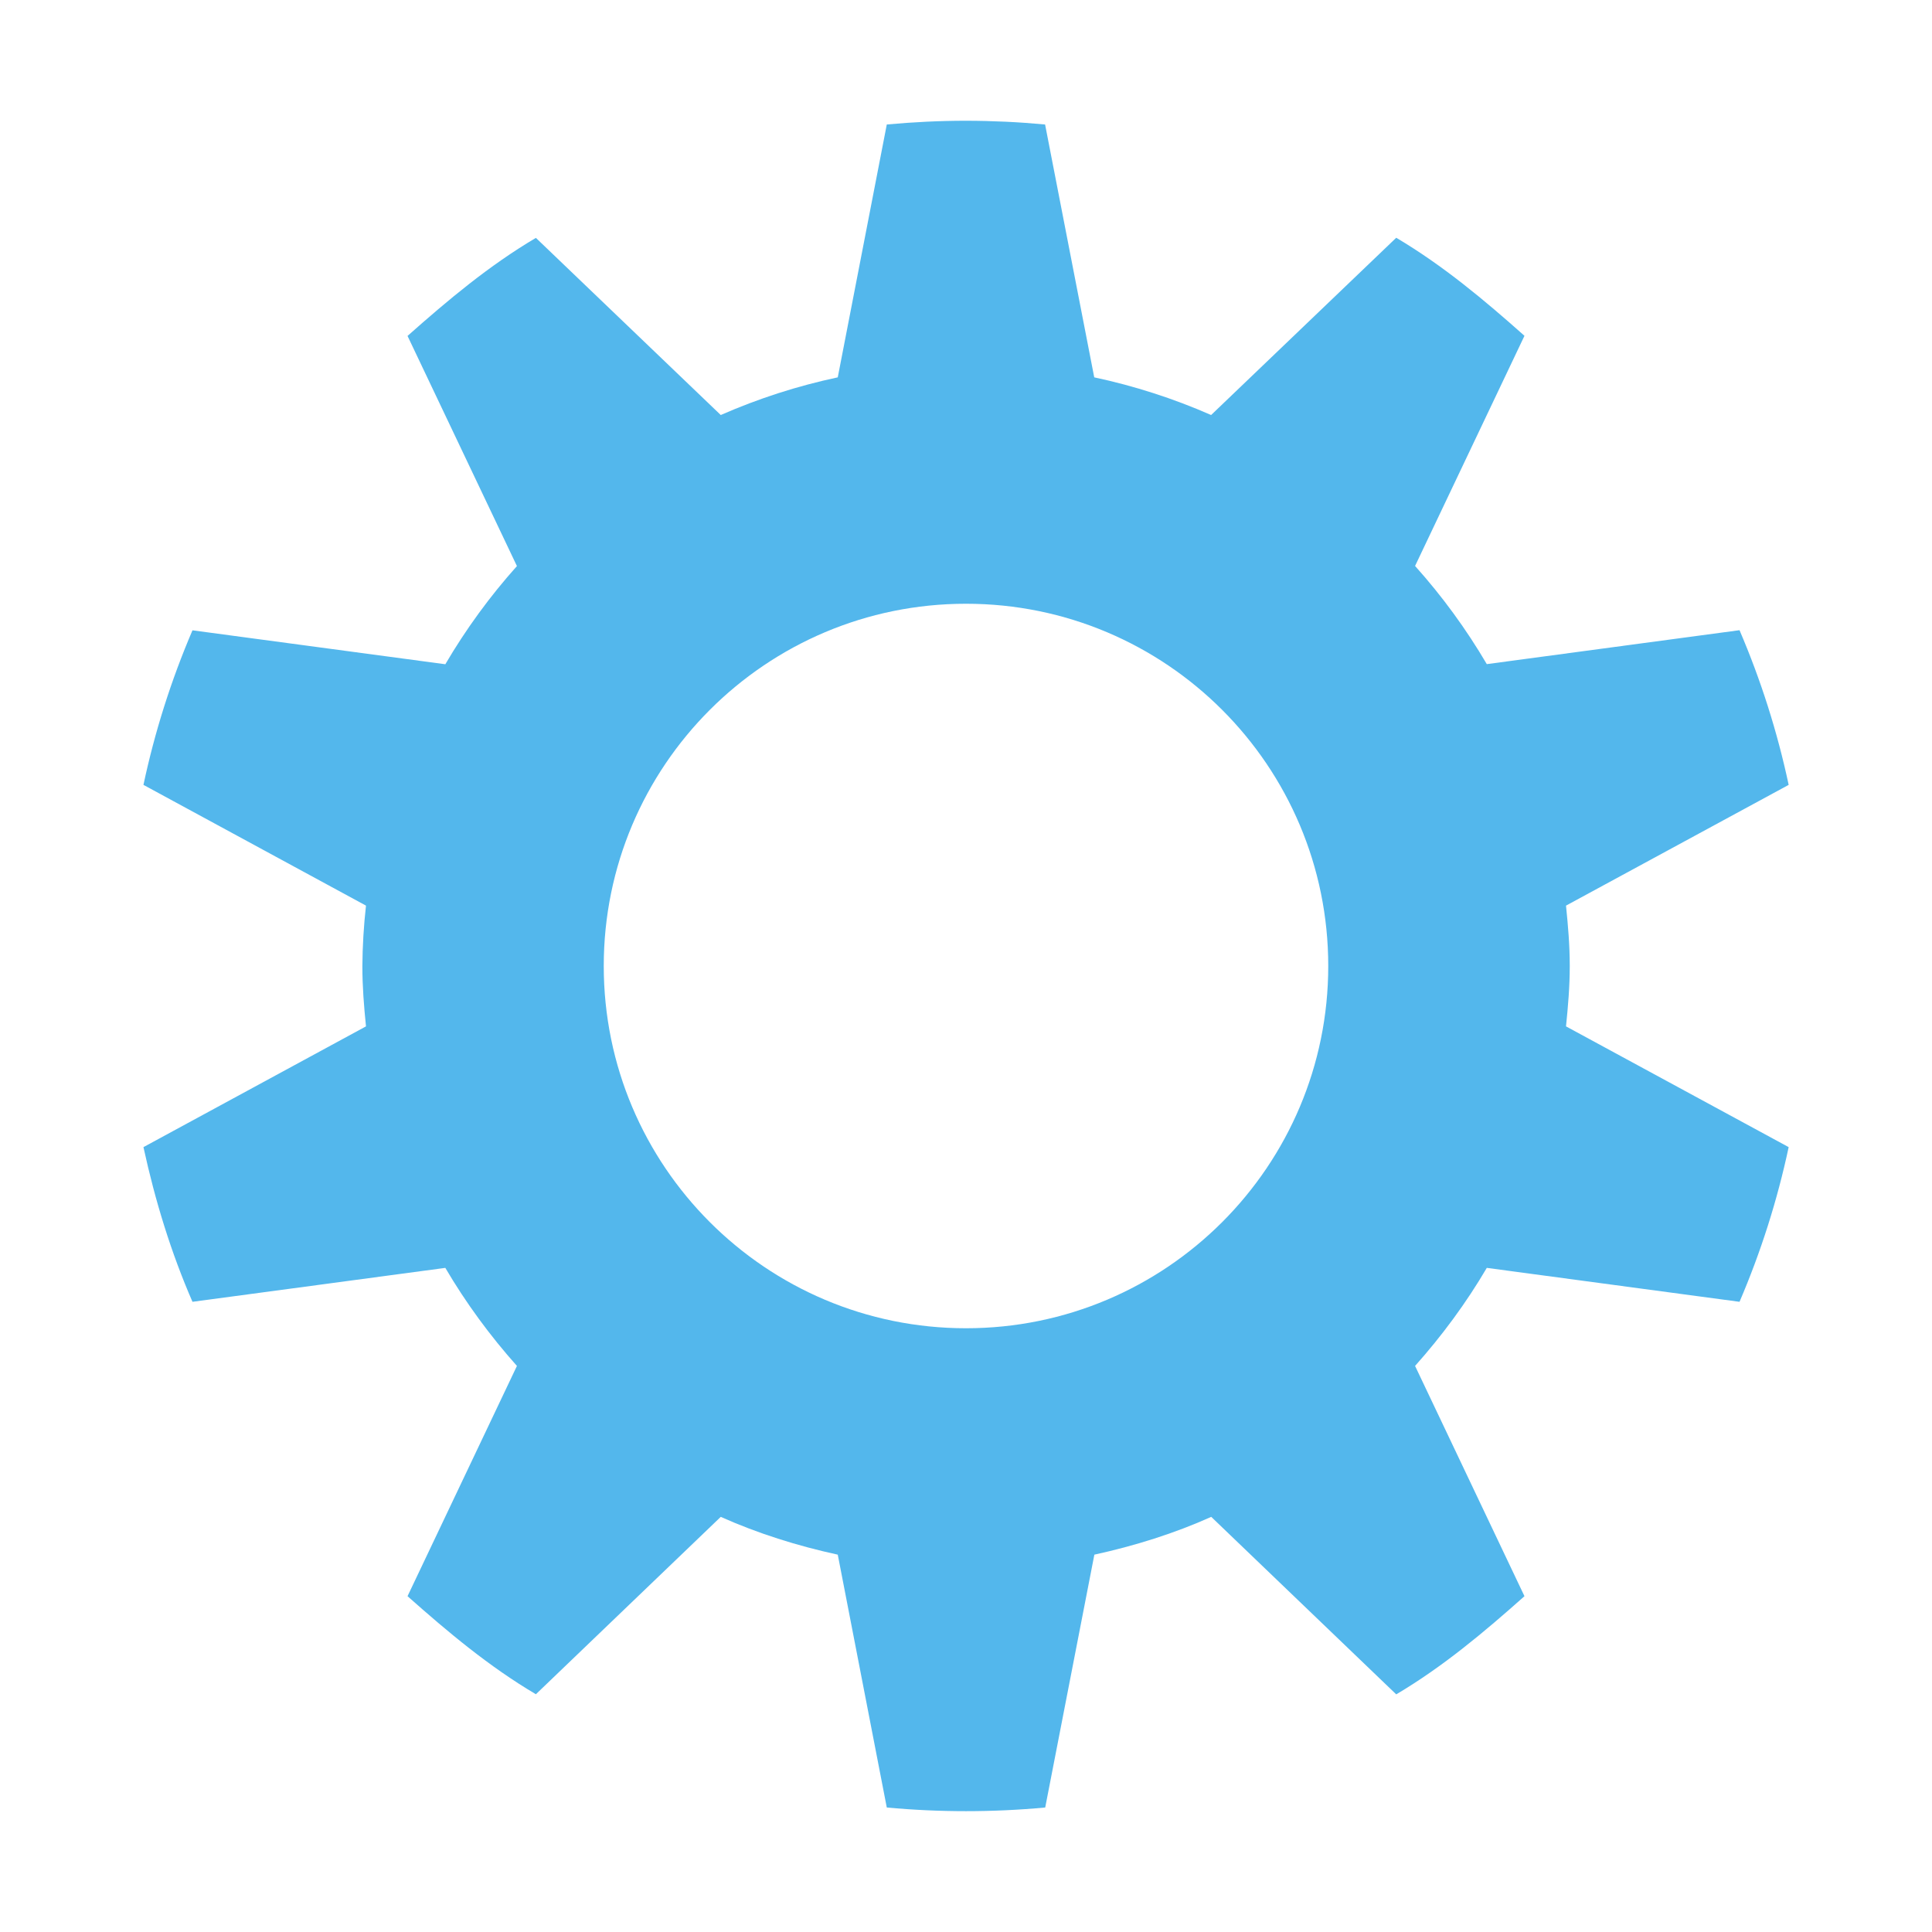
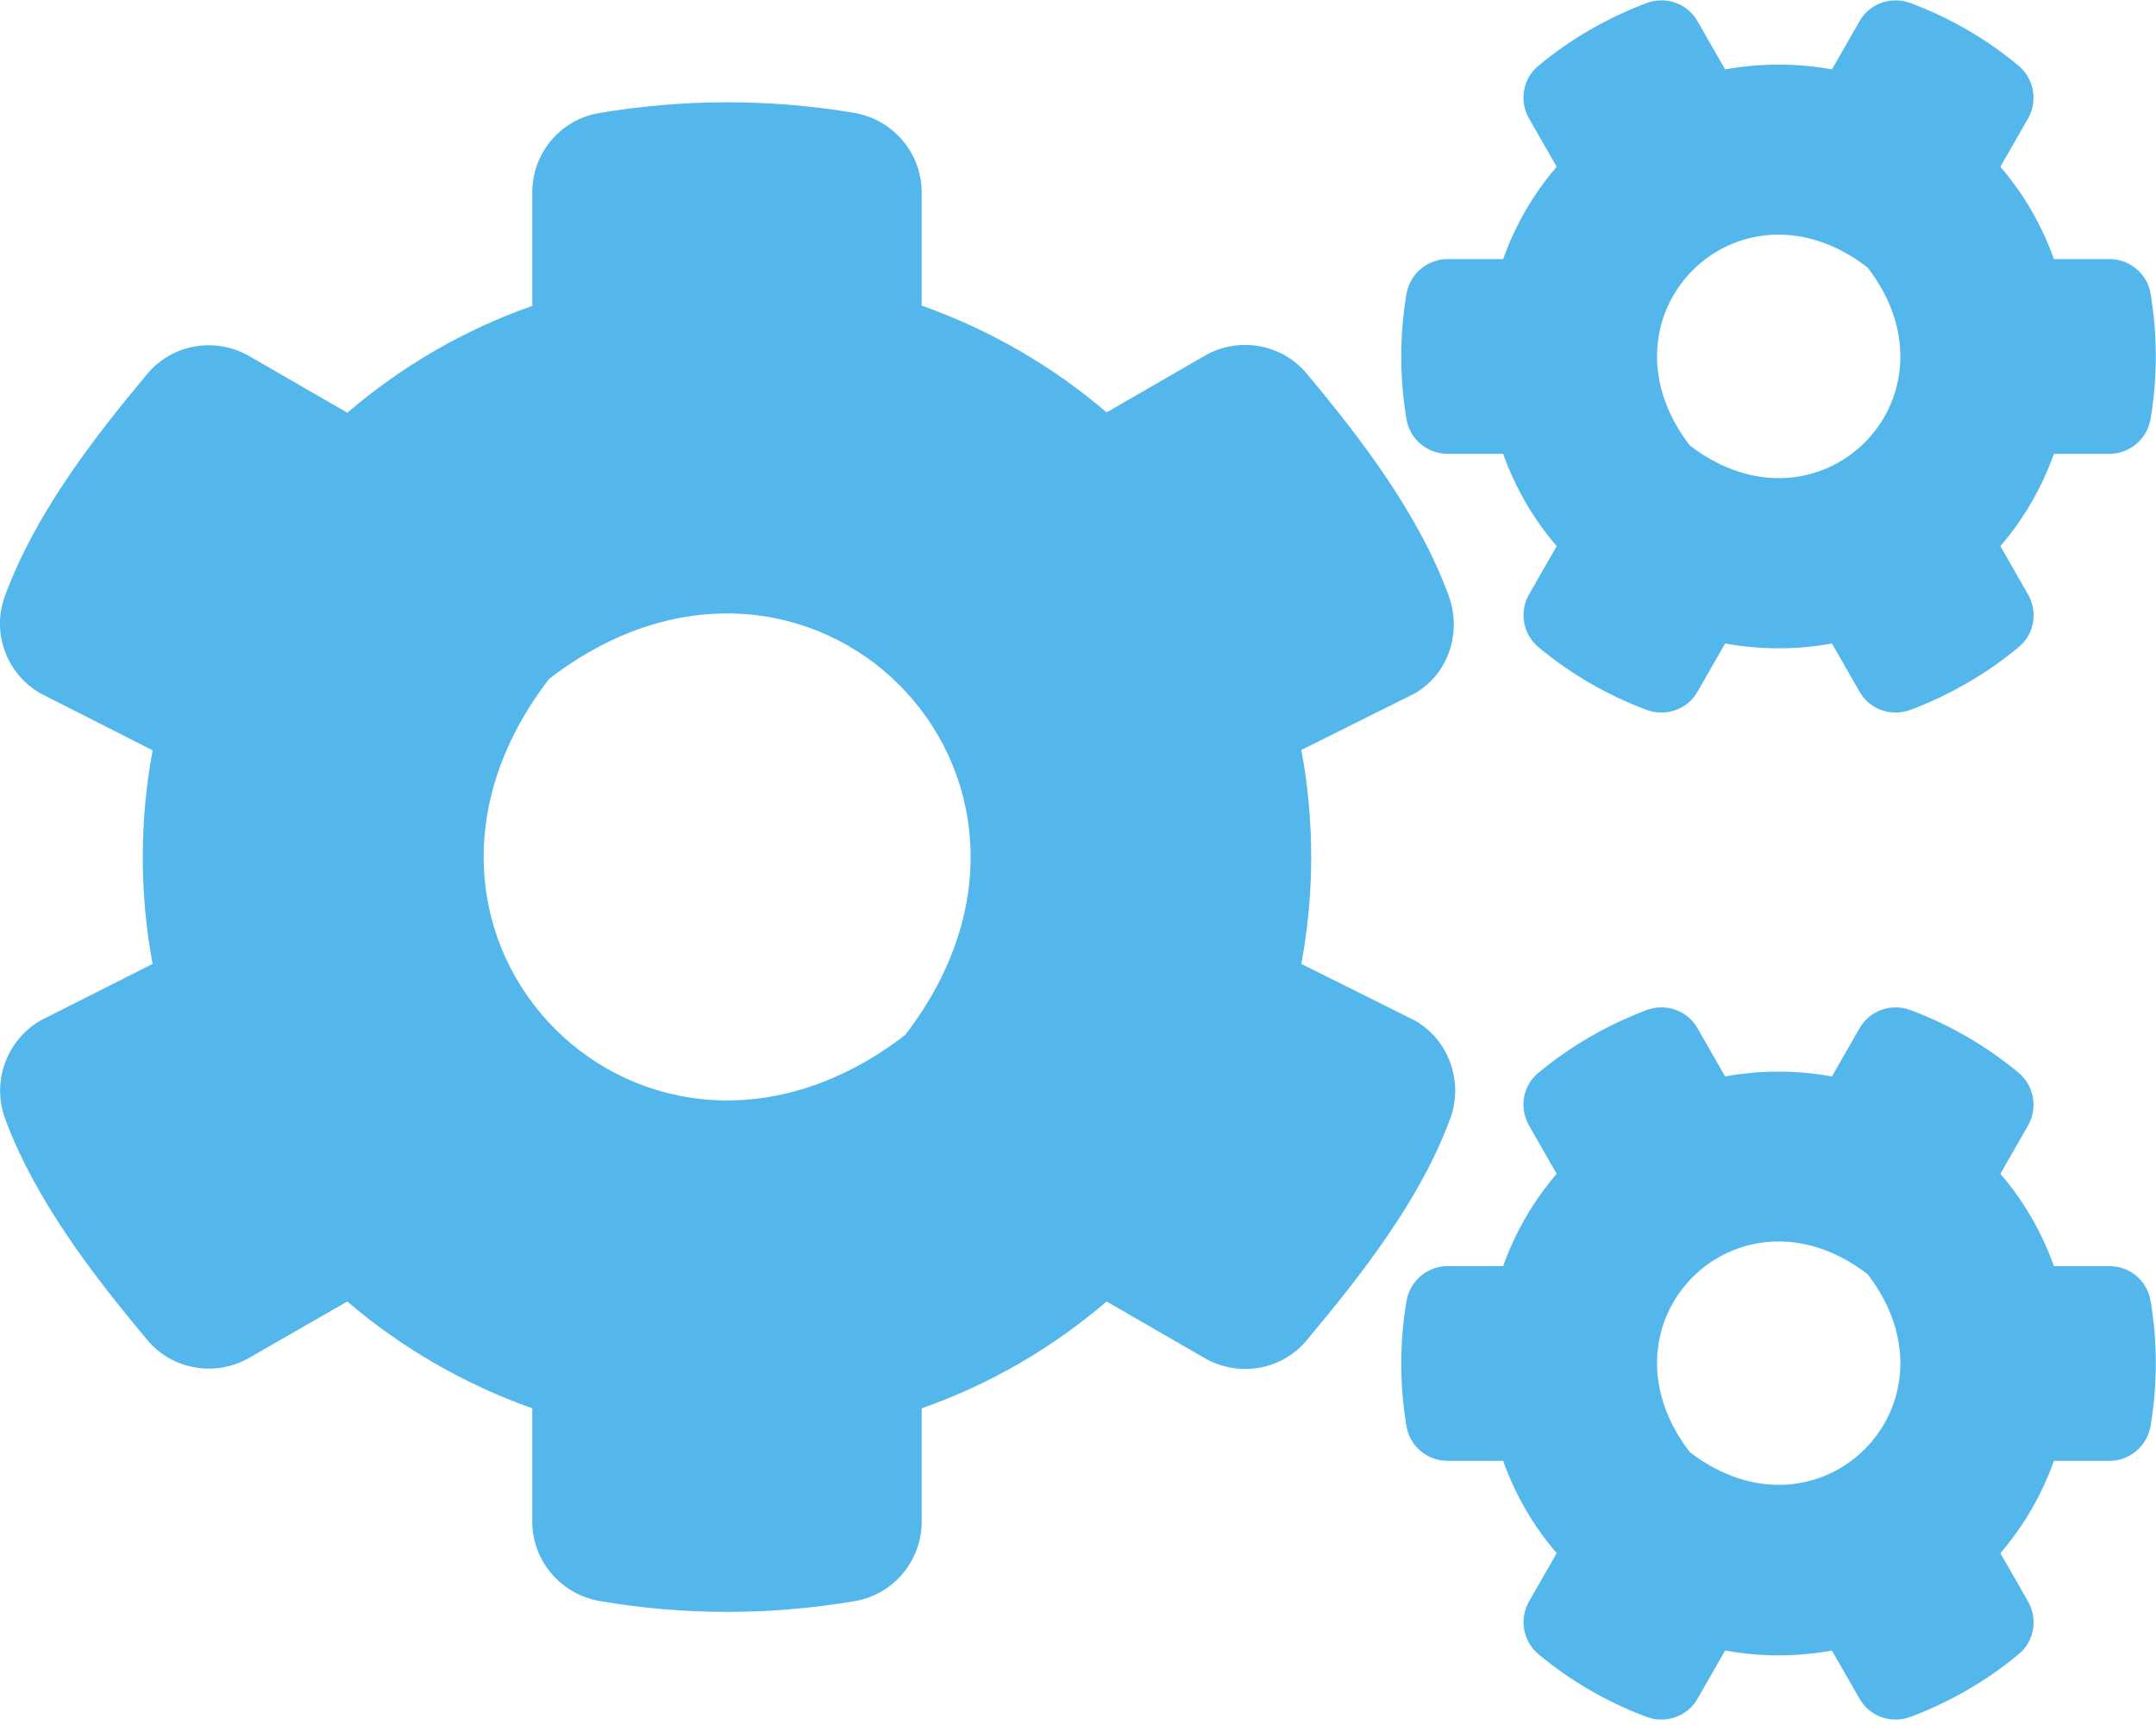
- <svg xmlns="http://www.w3.org/2000/svg" width="16" height="16">
-   <path d="M8 1c-.22 0-.44.011-.656.031l-.406 2.094a5.012 5.012 0 0 0-.969.312L4.438 1.97c-.389.23-.727.514-1.063.812l.906 1.906a5.057 5.057 0 0 0-.593.813l-2.094-.281A6.91 6.91 0 0 0 1.188 6.5l1.843 1a4.826 4.826 0 0 0-.03.5c0 .173.013.332.03.5l-1.843 1c.097.445.228.872.406 1.281l2.094-.281c.17.29.371.563.593.812l-.906 1.907c.336.298.674.582 1.063.812l1.531-1.469c.306.137.634.24.969.313l.406 2.094a7.118 7.118 0 0 0 1.312 0l.407-2.094c.334-.073.663-.176.968-.313l1.532 1.47c.388-.23.727-.515 1.062-.813l-.906-1.907c.222-.249.424-.522.594-.812l2.093.281a6.91 6.91 0 0 0 .407-1.281l-1.844-1c.017-.168.031-.327.031-.5s-.014-.332-.031-.5l1.844-1a6.908 6.908 0 0 0-.407-1.281l-2.093.281a5.057 5.057 0 0 0-.594-.813l.906-1.906c-.335-.298-.674-.582-1.062-.812L10.03 3.437a5.015 5.015 0 0 0-.968-.312l-.407-2.094A7.118 7.118 0 0 0 8 1zm0 4a3 3 0 1 1 0 6 3 3 0 0 1 0-6z" style="" color="#53b7ec" overflow="visible" fill="#53b7ec" />
+ <svg xmlns="http://www.w3.org/2000/svg" aria-hidden="true" focusable="false" data-prefix="fas" data-icon="cogs" role="img" viewBox="0 0 640 512" class="svg-inline--fa fa-cogs fa-w-20 fa-9x">
+   <path color="#53b7ec" fill="#53b7ec" d="M512.1 191l-8.2 14.3c-3 5.3-9.4 7.5-15.1 5.4-11.8-4.4-22.6-10.7-32.1-18.6-4.6-3.8-5.8-10.5-2.8-15.7l8.2-14.3c-6.9-8-12.3-17.3-15.9-27.4h-16.5c-6 0-11.2-4.3-12.2-10.3-2-12-2.1-24.6 0-37.1 1-6 6.2-10.4 12.2-10.4h16.5c3.6-10.1 9-19.4 15.9-27.4l-8.2-14.3c-3-5.2-1.9-11.9 2.8-15.7 9.5-7.9 20.4-14.2 32.1-18.6 5.7-2.1 12.1.1 15.1 5.4l8.2 14.3c10.5-1.9 21.2-1.9 31.7 0L552 6.3c3-5.3 9.4-7.5 15.1-5.4 11.8 4.4 22.6 10.7 32.1 18.6 4.6 3.8 5.8 10.5 2.8 15.7l-8.2 14.3c6.9 8 12.3 17.3 15.9 27.4h16.5c6 0 11.2 4.3 12.2 10.3 2 12 2.1 24.6 0 37.1-1 6-6.2 10.4-12.2 10.4h-16.5c-3.6 10.1-9 19.4-15.9 27.4l8.2 14.3c3 5.2 1.9 11.9-2.8 15.7-9.5 7.9-20.4 14.2-32.1 18.6-5.7 2.1-12.1-.1-15.1-5.4l-8.2-14.3c-10.4 1.9-21.2 1.9-31.7 0zm-10.5-58.8c38.5 29.6 82.4-14.3 52.8-52.8-38.5-29.7-82.4 14.3-52.8 52.8zM386.3 286.1l33.7 16.8c10.1 5.8 14.5 18.1 10.5 29.1-8.9 24.2-26.4 46.4-42.6 65.8-7.4 8.9-20.2 11.1-30.3 5.3l-29.1-16.8c-16 13.7-34.6 24.6-54.9 31.7v33.6c0 11.6-8.3 21.6-19.7 23.6-24.6 4.2-50.4 4.4-75.9 0-11.5-2-20-11.9-20-23.6V418c-20.3-7.2-38.9-18-54.9-31.7L74 403c-10 5.8-22.9 3.6-30.3-5.3-16.2-19.4-33.3-41.6-42.2-65.7-4-10.9.4-23.2 10.5-29.1l33.3-16.8c-3.9-20.9-3.9-42.4 0-63.4L12 205.8c-10.1-5.8-14.6-18.1-10.5-29 8.9-24.2 26-46.4 42.2-65.8 7.4-8.9 20.2-11.1 30.3-5.3l29.1 16.8c16-13.7 34.6-24.6 54.9-31.7V57.1c0-11.5 8.2-21.5 19.6-23.5 24.6-4.2 50.5-4.4 76-.1 11.5 2 20 11.9 20 23.6v33.6c20.3 7.2 38.9 18 54.9 31.7l29.1-16.8c10-5.8 22.9-3.6 30.3 5.3 16.2 19.4 33.2 41.6 42.1 65.8 4 10.9.1 23.2-10 29.1l-33.7 16.8c3.9 21 3.9 42.5 0 63.5zm-117.6 21.1c59.2-77-28.7-164.9-105.7-105.7-59.2 77 28.7 164.9 105.7 105.7zm243.4 182.7l-8.2 14.3c-3 5.3-9.4 7.5-15.1 5.4-11.8-4.4-22.6-10.7-32.1-18.6-4.6-3.8-5.8-10.5-2.8-15.7l8.2-14.3c-6.9-8-12.3-17.3-15.9-27.4h-16.5c-6 0-11.2-4.3-12.2-10.3-2-12-2.1-24.6 0-37.1 1-6 6.2-10.4 12.2-10.4h16.5c3.6-10.1 9-19.4 15.9-27.4l-8.2-14.3c-3-5.2-1.9-11.9 2.8-15.7 9.5-7.9 20.4-14.2 32.1-18.6 5.7-2.1 12.1.1 15.1 5.4l8.2 14.3c10.5-1.9 21.2-1.9 31.7 0l8.2-14.3c3-5.3 9.4-7.5 15.1-5.4 11.8 4.4 22.6 10.7 32.1 18.6 4.6 3.8 5.8 10.5 2.8 15.7l-8.2 14.3c6.9 8 12.3 17.3 15.9 27.4h16.5c6 0 11.2 4.3 12.2 10.3 2 12 2.1 24.6 0 37.1-1 6-6.2 10.4-12.2 10.4h-16.5c-3.6 10.1-9 19.4-15.9 27.4l8.2 14.3c3 5.2 1.9 11.9-2.8 15.7-9.5 7.9-20.4 14.2-32.1 18.6-5.7 2.1-12.1-.1-15.1-5.4l-8.2-14.3c-10.4 1.9-21.2 1.9-31.7 0zM501.6 431c38.5 29.6 82.4-14.3 52.8-52.8-38.5-29.6-82.4 14.3-52.8 52.8z" class="" />
</svg>
